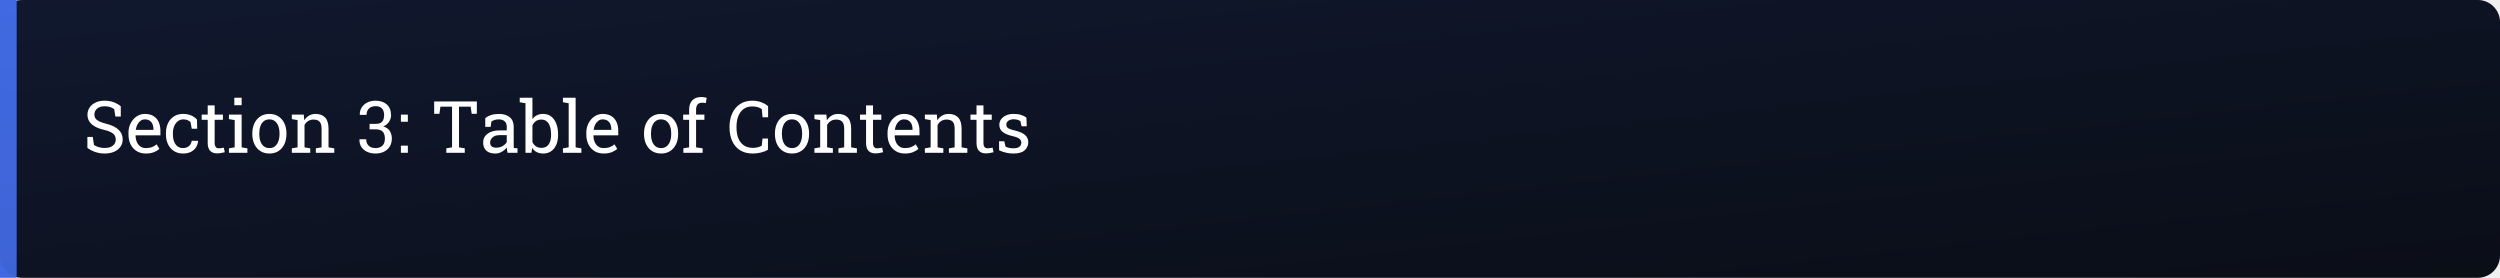
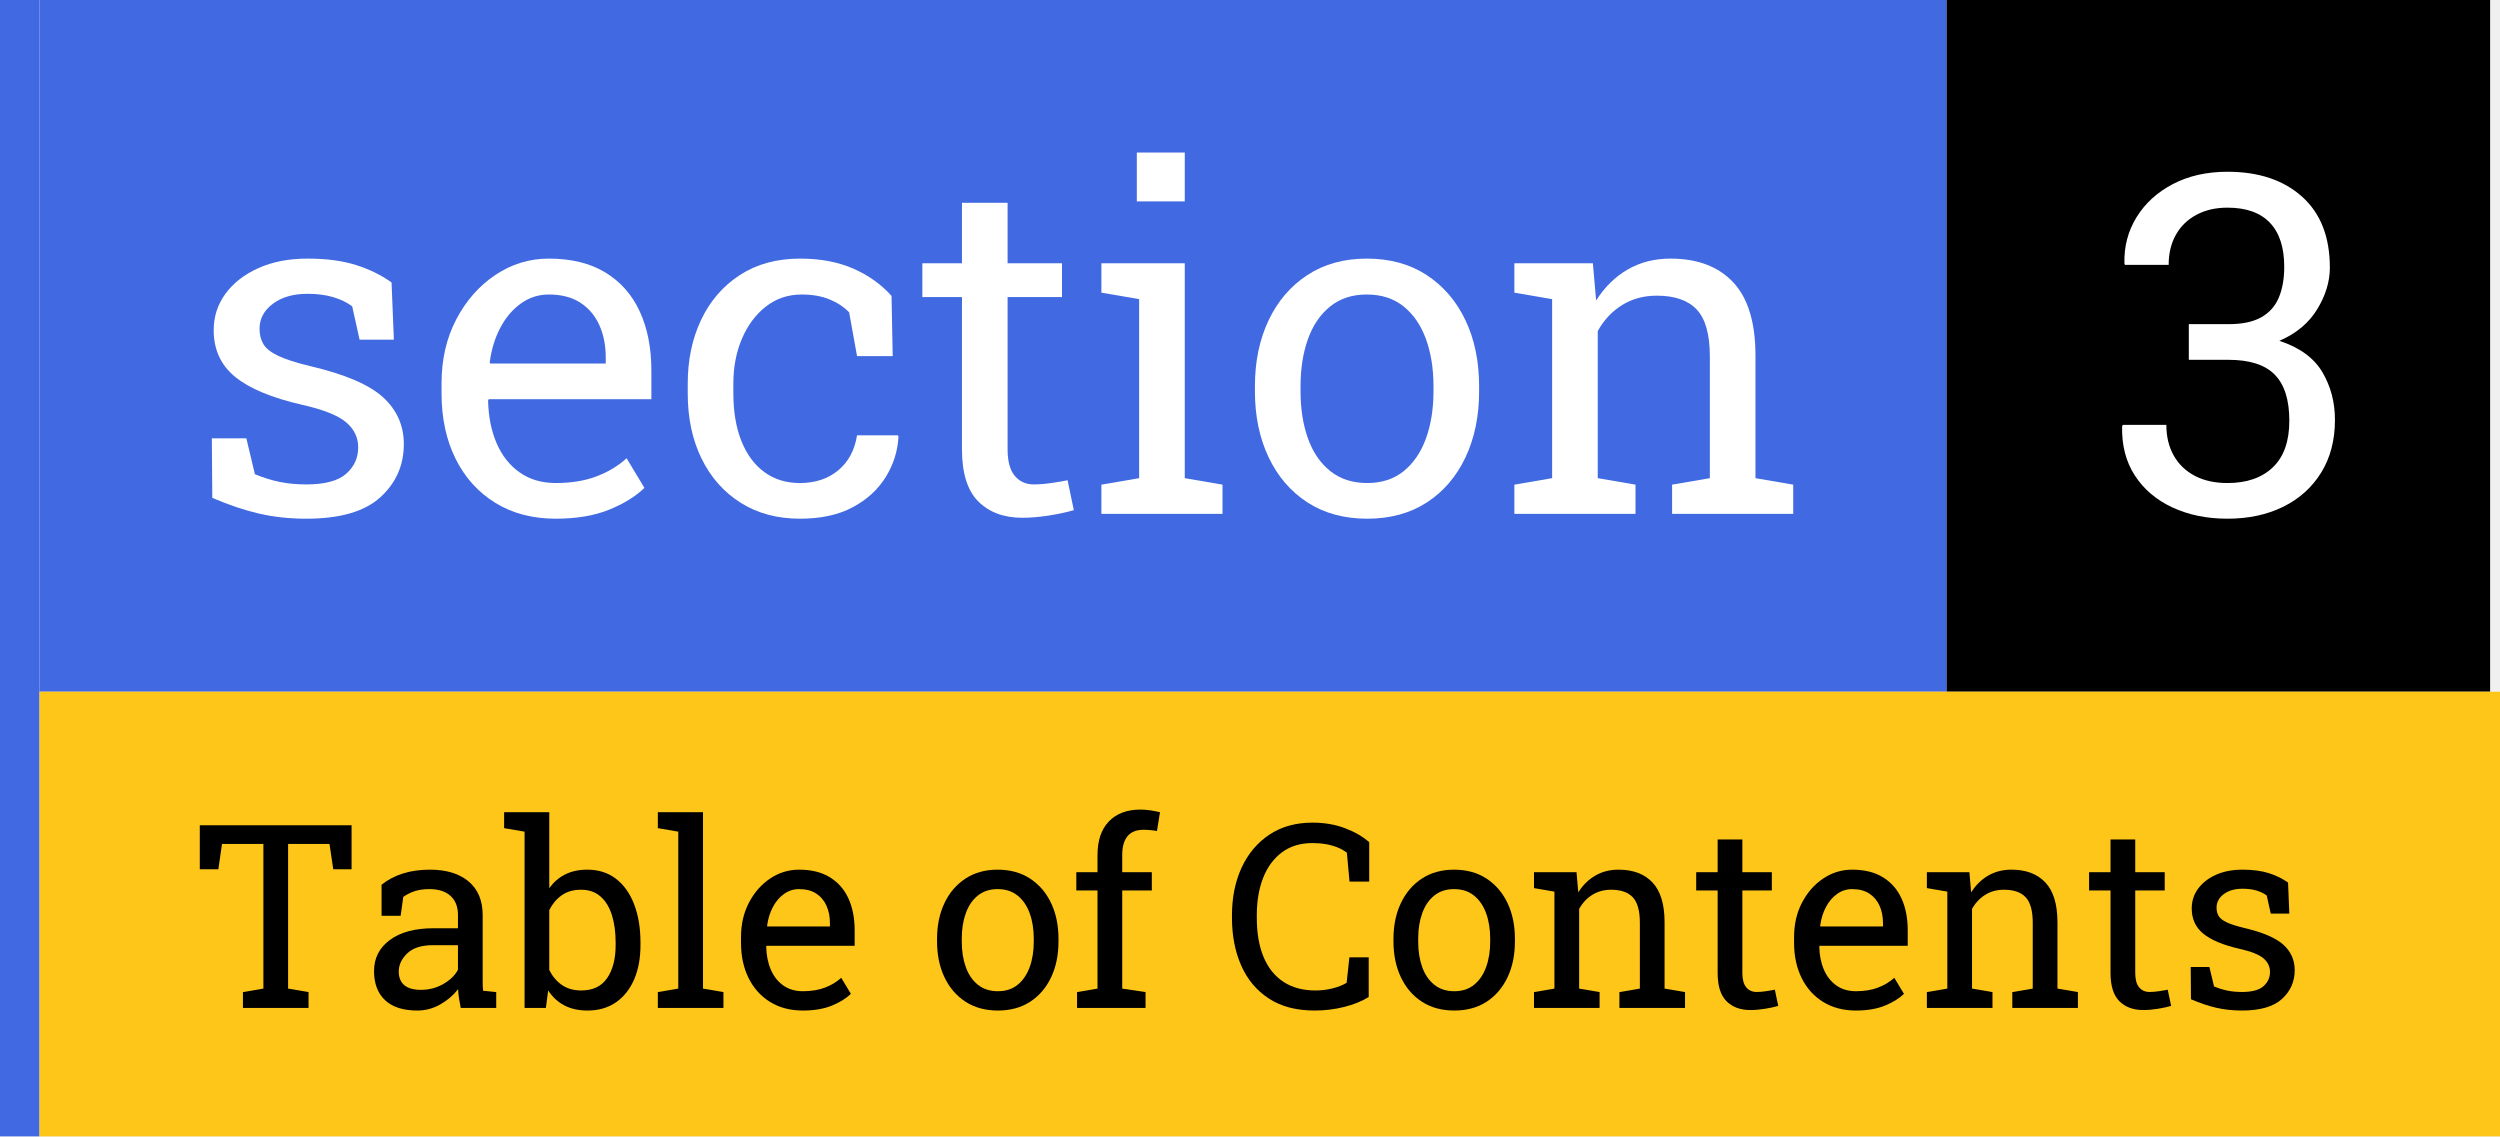
- <svg xmlns="http://www.w3.org/2000/svg" viewBox="0 0 900 100" width="900" height="100">
-   <defs>
-     <linearGradient id="headerGrad" x1="0%" y1="0%" x2="100%" y2="100%">
-       <stop offset="0%" style="stop-color:#4169E1;stop-opacity:1" />
-       <stop offset="100%" style="stop-color:#0A0E17;stop-opacity:1" />
-     </linearGradient>
-   </defs>
-   <rect width="900" height="100" fill="#0A0E17" rx="8" ry="8" />
-   <rect x="0" y="0" width="6" height="100" fill="#4169E1" rx="3" ry="0" />
-   <rect x="0" y="0" width="900" height="100" fill="url(#headerGrad)" opacity="0.12" rx="8" ry="8" />
-   <g fill="#ffffff">
-     <path d="M606 -21Q473 -21 350.0 18.0Q227 57 115 138V449H268L301 220Q366 180 442.0 158.0Q518 136 606 136Q706 136 775.5 166.5Q845 197 882.0 251.0Q919 305 919 377Q919 444 887.0 495.0Q855 546 781.5 584.5Q708 623 581 652Q431 687 327.5 745.5Q224 804 170.5 887.5Q117 971 117 1079Q117 1193 177.5 1283.0Q238 1373 346.0 1425.0Q454 1477 598 1477Q751 1477 868.5 1430.5Q986 1384 1062 1318V1027H909L876 1235Q831 1271 764.0 1295.0Q697 1319 598 1319Q514 1319 450.0 1289.5Q386 1260 350.0 1207.0Q314 1154 314 1082Q314 1019 346.5 972.0Q379 925 452.5 889.5Q526 854 649 823Q879 766 997.5 654.5Q1116 543 1116 379Q1116 262 1053.0 171.5Q990 81 875.5 30.0Q761 -21 606 -21Z" transform="translate(30, 55) scale(0.01269531, -0.01269531)" />
-     <path d="M567 -21Q417 -21 306.0 47.5Q195 116 134.5 238.0Q74 360 74 520V564Q74 718 137.5 839.5Q201 961 306.5 1031.5Q412 1102 537 1102Q683 1102 781.5 1042.0Q880 982 930.0 873.5Q980 765 980 618V495H278L275 490Q277 386 311.5 305.5Q346 225 411.0 179.0Q476 133 567 133Q667 133 742.5 161.5Q818 190 873 240L950 112Q892 56 796.5 17.5Q701 -21 567 -21ZM284 649H783V675Q783 753 755.5 814.5Q728 876 673.5 911.5Q619 947 537 947Q471 947 417.0 908.5Q363 870 328.0 804.0Q293 738 282 654Z" transform="translate(45.31055, 55) scale(0.01269531, -0.01269531)" />
-     <path d="M563 -21Q416 -21 307.0 47.5Q198 116 138.0 238.0Q78 360 78 520V562Q78 716 136.0 838.0Q194 960 303.0 1031.0Q412 1102 563 1102Q694 1102 792.5 1059.0Q891 1016 958 941L963 681H809L775 870Q741 905 690.0 926.0Q639 947 570 947Q482 947 415.5 895.0Q349 843 312.0 756.0Q275 669 275 562V520Q275 402 309.5 315.0Q344 228 408.5 180.5Q473 133 562 133Q662 133 728.0 188.0Q794 243 809 339H986L988 333Q983 240 933.0 159.0Q883 78 790.5 28.5Q698 -21 563 -21Z" transform="translate(58.75488, 55) scale(0.01269531, -0.01269531)" />
-     <path d="M456 -17Q336 -17 265.5 53.5Q195 124 195 279V936H24V1082H195V1343H392V1082H627V936H392V279Q392 201 423.0 164.0Q454 127 506 127Q541 127 584.0 133.5Q627 140 651 145L678 16Q635 3 572.5 -7.0Q510 -17 456 -17Z" transform="translate(72.30078, 55) scale(0.01269531, -0.01269531)" />
-     <path d="M67 0V126L230 154V927L67 955V1082H427V154L590 126V0ZM220 1349V1560H427V1349Z" transform="translate(81.56836, 55) scale(0.01269531, -0.01269531)" />
-     <path d="M563 -21Q413 -21 304.5 49.5Q196 120 137.0 244.5Q78 369 78 529V551Q78 711 137.0 835.5Q196 960 304.5 1031.0Q413 1102 561 1102Q711 1102 819.5 1031.0Q928 960 987.0 836.0Q1046 712 1046 551V529Q1046 368 987.0 243.5Q928 119 820.0 49.0Q712 -21 563 -21ZM563 133Q657 133 720.5 184.5Q784 236 816.5 325.5Q849 415 849 529V551Q849 665 816.5 754.5Q784 844 720.0 895.5Q656 947 561 947Q467 947 403.0 895.5Q339 844 307.0 754.5Q275 665 275 551V529Q275 415 307.0 325.5Q339 236 403.5 184.5Q468 133 563 133Z" transform="translate(89.8457, 55) scale(0.01269531, -0.01269531)" />
-     <path d="M74 0V126L237 154V927L74 955V1082H413L427 921Q481 1007 562.5 1054.5Q644 1102 748 1102Q923 1102 1019.0 999.5Q1115 897 1115 683V154L1278 126V0H755V126L918 154V679Q918 822 861.5 882.0Q805 942 689 942Q604 942 538.5 901.0Q473 860 434 789V154L597 126V0Z" transform="translate(104.1152, 55) scale(0.01269531, -0.01269531)" />
-     <path d="M530 -21Q397 -21 292.5 27.5Q188 76 130.0 165.5Q72 255 75 378L78 384H266Q266 308 298.0 251.5Q330 195 389.0 164.0Q448 133 530 133Q655 133 726.0 201.0Q797 269 797 402Q797 537 734.0 601.0Q671 665 535 665H363V819H535Q623 819 675.5 848.5Q728 878 751.5 933.5Q775 989 775 1067Q775 1192 713.0 1257.0Q651 1322 530 1322Q454 1322 396.5 1291.5Q339 1261 307.5 1205.5Q276 1150 276 1075H87L85 1081Q82 1191 137.5 1281.0Q193 1371 294.5 1424.0Q396 1477 530 1477Q732 1477 852.0 1369.5Q972 1262 972 1063Q972 973 917.5 883.5Q863 794 754 747Q885 704 939.5 612.0Q994 520 994 406Q994 274 934.5 178.0Q875 82 770.5 30.5Q666 -21 530 -21Z" transform="translate(128.445, 55) scale(0.01269531, -0.01269531)" />
-     <path d="M145 0V202H342V0ZM145 880V1082H342V880Z" transform="translate(142.4861, 55) scale(0.01269531, -0.01269531)" />
-     <path d="M440 0V126L603 154V1307H273L244 1105H96V1456H1306V1105H1160L1130 1307H800V154L963 126V0Z" transform="translate(155.0854, 55) scale(0.01269531, -0.01269531)" />
-     <path d="M424 -21Q255 -21 167.0 61.5Q79 144 79 294Q79 448 205.0 541.5Q331 635 555 635H748V741Q748 839 688.5 893.0Q629 947 521 947Q453 947 403.0 930.5Q353 914 312 885L291 734H139V982Q212 1041 309.0 1071.5Q406 1102 524 1102Q721 1102 833.0 1008.0Q945 914 945 739V218Q945 197 945.5 177.0Q946 157 948 137L1053 126V0H770Q761 44 756.0 79.0Q751 114 749 149Q692 76 606.5 27.5Q521 -21 424 -21ZM453 144Q551 144 632.0 191.0Q713 238 748 304V500H548Q412 500 344.0 435.0Q276 370 276 290Q276 219 320.0 181.5Q364 144 453 144Z" transform="translate(172.935, 55) scale(0.01269531, -0.01269531)" />
-     <path d="M649 -21Q543 -21 465.0 19.5Q387 60 335 139L317 0H147V1405L-16 1433V1560H344V954Q395 1026 470.5 1064.0Q546 1102 647 1102Q781 1102 875.5 1029.5Q970 957 1020.5 826.0Q1071 695 1071 521V500Q1071 344 1020.5 227.0Q970 110 875.5 44.5Q781 -21 649 -21ZM599 139Q738 139 805.5 238.0Q873 337 873 500V521Q873 646 843.0 740.5Q813 835 752.0 888.5Q691 942 597 942Q506 942 443.5 898.0Q381 854 344 780V302Q381 227 444.5 183.0Q508 139 599 139Z" transform="translate(187.3061, 55) scale(0.01269531, -0.01269531)" />
-     <path d="M64 0V126L227 154V1405L64 1433V1560H424V154L587 126V0Z" transform="translate(201.8422, 55) scale(0.01269531, -0.01269531)" />
-     <path d="M567 -21Q417 -21 306.0 47.5Q195 116 134.5 238.0Q74 360 74 520V564Q74 718 137.5 839.5Q201 961 306.5 1031.5Q412 1102 537 1102Q683 1102 781.5 1042.0Q880 982 930.0 873.5Q980 765 980 618V495H278L275 490Q277 386 311.5 305.5Q346 225 411.0 179.0Q476 133 567 133Q667 133 742.5 161.5Q818 190 873 240L950 112Q892 56 796.5 17.5Q701 -21 567 -21ZM284 649H783V675Q783 753 755.5 814.5Q728 876 673.5 911.5Q619 947 537 947Q471 947 417.0 908.5Q363 870 328.0 804.0Q293 738 282 654Z" transform="translate(210.1323, 55) scale(0.01269531, -0.01269531)" />
-     <path d="M563 -21Q413 -21 304.5 49.5Q196 120 137.0 244.5Q78 369 78 529V551Q78 711 137.0 835.5Q196 960 304.5 1031.0Q413 1102 561 1102Q711 1102 819.5 1031.0Q928 960 987.0 836.0Q1046 712 1046 551V529Q1046 368 987.0 243.5Q928 119 820.0 49.0Q712 -21 563 -21ZM563 133Q657 133 720.5 184.5Q784 236 816.5 325.5Q849 415 849 529V551Q849 665 816.5 754.5Q784 844 720.0 895.5Q656 947 561 947Q467 947 403.0 895.5Q339 844 307.0 754.5Q275 665 275 551V529Q275 415 307.0 325.5Q339 236 403.5 184.5Q468 133 563 133Z" transform="translate(230.8566, 55) scale(0.01269531, -0.01269531)" />
-     <path d="M70 0V126L233 154V936H64V1082H233V1219Q233 1392 323.5 1486.5Q414 1581 576 1581Q610 1581 649.5 1575.5Q689 1570 731 1560L707 1410Q689 1414 658.5 1417.0Q628 1420 601 1420Q514 1420 472.0 1368.5Q430 1317 430 1219V1082H666V936H430V154L616 126V0Z" transform="translate(245.1261, 55) scale(0.01269531, -0.01269531)" />
-     <path d="M739 -21Q520 -21 373.5 75.0Q227 171 153.5 338.0Q80 505 80 717V738Q80 952 157.0 1118.5Q234 1285 378.0 1381.0Q522 1477 722 1477Q863 1477 980.0 1433.0Q1097 1389 1174 1321V1007H1017L996 1237Q964 1262 922.5 1279.0Q881 1296 830.5 1305.0Q780 1314 721 1314Q578 1314 479.0 1240.5Q380 1167 329.0 1038.0Q278 909 278 740V717Q278 534 332.5 404.5Q387 275 491.5 207.0Q596 139 746 139Q816 139 883.0 156.0Q950 173 994 200L1016 403H1170V87Q1088 36 974.0 7.5Q860 -21 739 -21Z" transform="translate(261.6102, 55) scale(0.01269531, -0.01269531)" />
-     <path d="M563 -21Q413 -21 304.5 49.5Q196 120 137.0 244.5Q78 369 78 529V551Q78 711 137.0 835.5Q196 960 304.5 1031.0Q413 1102 561 1102Q711 1102 819.5 1031.0Q928 960 987.0 836.0Q1046 712 1046 551V529Q1046 368 987.0 243.5Q928 119 820.0 49.0Q712 -21 563 -21ZM563 133Q657 133 720.5 184.5Q784 236 816.5 325.5Q849 415 849 529V551Q849 665 816.5 754.5Q784 844 720.0 895.5Q656 947 561 947Q467 947 403.0 895.5Q339 844 307.0 754.5Q275 665 275 551V529Q275 415 307.0 325.5Q339 236 403.5 184.5Q468 133 563 133Z" transform="translate(277.9872, 55) scale(0.01269531, -0.01269531)" />
-     <path d="M74 0V126L237 154V927L74 955V1082H413L427 921Q481 1007 562.5 1054.5Q644 1102 748 1102Q923 1102 1019.0 999.5Q1115 897 1115 683V154L1278 126V0H755V126L918 154V679Q918 822 861.5 882.0Q805 942 689 942Q604 942 538.5 901.0Q473 860 434 789V154L597 126V0Z" transform="translate(292.2567, 55) scale(0.01269531, -0.01269531)" />
-     <path d="M456 -17Q336 -17 265.5 53.5Q195 124 195 279V936H24V1082H195V1343H392V1082H627V936H392V279Q392 201 423.0 164.0Q454 127 506 127Q541 127 584.0 133.5Q627 140 651 145L678 16Q635 3 572.5 -7.0Q510 -17 456 -17Z" transform="translate(309.3065, 55) scale(0.01269531, -0.01269531)" />
-     <path d="M567 -21Q417 -21 306.0 47.5Q195 116 134.5 238.0Q74 360 74 520V564Q74 718 137.5 839.5Q201 961 306.5 1031.5Q412 1102 537 1102Q683 1102 781.5 1042.0Q880 982 930.0 873.5Q980 765 980 618V495H278L275 490Q277 386 311.5 305.5Q346 225 411.0 179.0Q476 133 567 133Q667 133 742.5 161.5Q818 190 873 240L950 112Q892 56 796.5 17.5Q701 -21 567 -21ZM284 649H783V675Q783 753 755.5 814.5Q728 876 673.5 911.5Q619 947 537 947Q471 947 417.0 908.5Q363 870 328.0 804.0Q293 738 282 654Z" transform="translate(318.5741, 55) scale(0.01269531, -0.01269531)" />
-     <path d="M74 0V126L237 154V927L74 955V1082H413L427 921Q481 1007 562.5 1054.5Q644 1102 748 1102Q923 1102 1019.0 999.5Q1115 897 1115 683V154L1278 126V0H755V126L918 154V679Q918 822 861.5 882.0Q805 942 689 942Q604 942 538.5 901.0Q473 860 434 789V154L597 126V0Z" transform="translate(332.0184, 55) scale(0.01269531, -0.01269531)" />
-     <path d="M456 -17Q336 -17 265.5 53.5Q195 124 195 279V936H24V1082H195V1343H392V1082H627V936H392V279Q392 201 423.0 164.0Q454 127 506 127Q541 127 584.0 133.5Q627 140 651 145L678 16Q635 3 572.5 -7.0Q510 -17 456 -17Z" transform="translate(349.0682, 55) scale(0.01269531, -0.01269531)" />
-     <path d="M512 -21Q403 -21 308.0 1.0Q213 23 106 69L104 326H253L290 171Q346 148 398.5 137.5Q451 127 512 127Q632 127 684.0 173.0Q736 219 736 287Q736 351 683.5 395.5Q631 440 493 471Q297 516 204.5 591.5Q112 667 112 793Q112 881 163.0 950.5Q214 1020 305.0 1061.0Q396 1102 517 1102Q640 1102 727.5 1074.0Q815 1046 880 999L890 752H742L710 896Q675 922 627.0 936.0Q579 950 517 950Q425 950 367.5 907.0Q310 864 310 799Q310 761 326.5 733.0Q343 705 390.0 682.5Q437 660 528 638Q754 585 843.5 503.0Q933 421 933 301Q933 164 831.5 71.5Q730 -21 512 -21Z" transform="translate(358.3358, 55) scale(0.01269531, -0.01269531)" />
+ <svg xmlns="http://www.w3.org/2000/svg" viewBox="0 0 253 115" width="253" height="115">
+   <rect x="0" y="0" width="4" height="115" fill="#4169E1" />
+   <rect x="4" y="0" width="193" height="70" fill="#4169E1" />
+   <rect x="197" y="0" width="55" height="70" fill="#000000" />
+   <rect x="4" y="70" width="249" height="45" fill="#FEC618" />
+   <g fill="#FFFFFF">
+     <path d="M512 -21Q403 -21 308.0 1.0Q213 23 106 69L104 326H253L290 171Q346 148 398.5 137.5Q451 127 512 127Q632 127 684.0 173.0Q736 219 736 287Q736 351 683.5 395.5Q631 440 493 471Q297 516 204.5 591.5Q112 667 112 793Q112 881 163.0 950.5Q214 1020 305.0 1061.0Q396 1102 517 1102Q640 1102 727.5 1074.0Q815 1046 880 999L890 752H742L710 896Q675 922 627.0 936.0Q579 950 517 950Q425 950 367.5 907.0Q310 864 310 799Q310 761 326.5 733.0Q343 705 390.0 682.5Q437 660 528 638Q754 585 843.5 503.0Q933 421 933 301Q933 164 831.5 71.5Q730 -21 512 -21Z" transform="translate(19.00, 52.00) scale(0.023438, -0.023438)" />
+     <path d="M567 -21Q417 -21 306.0 47.5Q195 116 134.5 238.0Q74 360 74 520V564Q74 718 137.5 839.5Q201 961 306.5 1031.5Q412 1102 537 1102Q683 1102 781.5 1042.0Q880 982 930.0 873.5Q980 765 980 618V495H278L275 490Q277 386 311.5 305.5Q346 225 411.0 179.0Q476 133 567 133Q667 133 742.5 161.5Q818 190 873 240L950 112Q892 56 796.5 17.5Q701 -21 567 -21ZM284 649H783V675Q783 753 755.5 814.5Q728 876 673.5 911.5Q619 947 537 947Q471 947 417.0 908.5Q363 870 328.0 804.0Q293 738 282 654Z" transform="translate(42.95, 52.00) scale(0.023438, -0.023438)" />
+     <path d="M563 -21Q416 -21 307.0 47.5Q198 116 138.0 238.0Q78 360 78 520V562Q78 716 136.0 838.0Q194 960 303.0 1031.0Q412 1102 563 1102Q694 1102 792.5 1059.0Q891 1016 958 941L963 681H809L775 870Q741 905 690.0 926.0Q639 947 570 947Q482 947 415.5 895.0Q349 843 312.0 756.0Q275 669 275 562V520Q275 402 309.5 315.0Q344 228 408.5 180.5Q473 133 562 133Q662 133 728.0 188.0Q794 243 809 339H986L988 333Q983 240 933.0 159.0Q883 78 790.5 28.5Q698 -21 563 -21Z" transform="translate(67.77, 52.00) scale(0.023438, -0.023438)" />
+     <path d="M456 -17Q336 -17 265.5 53.5Q195 124 195 279V936H24V1082H195V1343H392V1082H627V936H392V279Q392 201 423.0 164.0Q454 127 506 127Q541 127 584.0 133.5Q627 140 651 145L678 16Q635 3 572.5 -7.0Q510 -17 456 -17Z" transform="translate(92.78, 52.00) scale(0.023438, -0.023438)" />
+     <path d="M67 0V126L230 154V927L67 955V1082H427V154L590 126V0ZM220 1349V1560H427V1349Z" transform="translate(109.89, 52.00) scale(0.023438, -0.023438)" />
+     <path d="M563 -21Q413 -21 304.5 49.5Q196 120 137.0 244.5Q78 369 78 529V551Q78 711 137.0 835.5Q196 960 304.5 1031.0Q413 1102 561 1102Q711 1102 819.5 1031.0Q928 960 987.0 836.0Q1046 712 1046 551V529Q1046 368 987.0 243.5Q928 119 820.0 49.0Q712 -21 563 -21ZM563 133Q657 133 720.5 184.5Q784 236 816.5 325.5Q849 415 849 529V551Q849 665 816.5 754.5Q784 844 720.0 895.5Q656 947 561 947Q467 947 403.0 895.5Q339 844 307.0 754.5Q275 665 275 551V529Q275 415 307.0 325.5Q339 236 403.5 184.5Q468 133 563 133Z" transform="translate(125.17, 52.00) scale(0.023438, -0.023438)" />
+     <path d="M74 0V126L237 154V927L74 955V1082H413L427 921Q481 1007 562.5 1054.5Q644 1102 748 1102Q923 1102 1019.0 999.5Q1115 897 1115 683V154L1278 126V0H755V126L918 154V679Q918 822 861.5 882.0Q805 942 689 942Q604 942 538.5 901.0Q473 860 434 789V154L597 126V0Z" transform="translate(151.52, 52.00) scale(0.023438, -0.023438)" />
+   </g>
+   <g fill="#FFFFFF">
+     <path d="M530 -21Q397 -21 292.5 27.5Q188 76 130.0 165.5Q72 255 75 378L78 384H266Q266 308 298.0 251.5Q330 195 389.0 164.0Q448 133 530 133Q655 133 726.0 201.0Q797 269 797 402Q797 537 734.0 601.0Q671 665 535 665H363V819H535Q623 819 675.5 848.5Q728 878 751.5 933.5Q775 989 775 1067Q775 1192 713.0 1257.0Q651 1322 530 1322Q454 1322 396.5 1291.5Q339 1261 307.5 1205.5Q276 1150 276 1075H87L85 1081Q82 1191 137.5 1281.0Q193 1371 294.5 1424.0Q396 1477 530 1477Q732 1477 852.0 1369.5Q972 1262 972 1063Q972 973 917.5 883.5Q863 794 754 747Q885 704 939.5 612.0Q994 520 994 406Q994 274 934.5 178.0Q875 82 770.5 30.5Q666 -21 530 -21Z" transform="translate(213.00, 52.00) scale(0.023438, -0.023438)" />
+   </g>
+   <g fill="#000000">
+     <path d="M440 0V126L603 154V1307H273L244 1105H96V1456H1306V1105H1160L1130 1307H800V154L963 126V0Z" transform="translate(19.00, 102.00) scale(0.012695, -0.012695)" />
+     <path d="M424 -21Q255 -21 167.0 61.5Q79 144 79 294Q79 448 205.0 541.5Q331 635 555 635H748V741Q748 839 688.5 893.0Q629 947 521 947Q453 947 403.0 930.5Q353 914 312 885L291 734H139V982Q212 1041 309.0 1071.5Q406 1102 524 1102Q721 1102 833.0 1008.0Q945 914 945 739V218Q945 197 945.5 177.0Q946 157 948 137L1053 126V0H770Q761 44 756.0 79.0Q751 114 749 149Q692 76 606.5 27.5Q521 -21 424 -21ZM453 144Q551 144 632.0 191.0Q713 238 748 304V500H548Q412 500 344.0 435.0Q276 370 276 290Q276 219 320.0 181.5Q364 144 453 144Z" transform="translate(36.85, 102.00) scale(0.012695, -0.012695)" />
+     <path d="M649 -21Q543 -21 465.0 19.5Q387 60 335 139L317 0H147V1405L-16 1433V1560H344V954Q395 1026 470.5 1064.0Q546 1102 647 1102Q781 1102 875.5 1029.5Q970 957 1020.5 826.0Q1071 695 1071 521V500Q1071 344 1020.5 227.0Q970 110 875.5 44.5Q781 -21 649 -21ZM599 139Q738 139 805.5 238.0Q873 337 873 500V521Q873 646 843.0 740.5Q813 835 752.0 888.5Q691 942 597 942Q506 942 443.5 898.0Q381 854 344 780V302Q381 227 444.5 183.0Q508 139 599 139Z" transform="translate(51.22, 102.00) scale(0.012695, -0.012695)" />
+     <path d="M64 0V126L227 154V1405L64 1433V1560H424V154L587 126V0Z" transform="translate(65.76, 102.00) scale(0.012695, -0.012695)" />
+     <path d="M567 -21Q417 -21 306.0 47.5Q195 116 134.5 238.0Q74 360 74 520V564Q74 718 137.5 839.5Q201 961 306.5 1031.5Q412 1102 537 1102Q683 1102 781.5 1042.0Q880 982 930.0 873.5Q980 765 980 618V495H278L275 490Q277 386 311.5 305.5Q346 225 411.0 179.0Q476 133 567 133Q667 133 742.5 161.5Q818 190 873 240L950 112Q892 56 796.5 17.5Q701 -21 567 -21ZM284 649H783V675Q783 753 755.5 814.5Q728 876 673.5 911.5Q619 947 537 947Q471 947 417.0 908.5Q363 870 328.0 804.0Q293 738 282 654Z" transform="translate(74.05, 102.00) scale(0.012695, -0.012695)" />
+     <path d="M563 -21Q413 -21 304.5 49.5Q196 120 137.0 244.5Q78 369 78 529V551Q78 711 137.0 835.5Q196 960 304.5 1031.0Q413 1102 561 1102Q711 1102 819.5 1031.0Q928 960 987.0 836.0Q1046 712 1046 551V529Q1046 368 987.0 243.5Q928 119 820.0 49.0Q712 -21 563 -21ZM563 133Q657 133 720.5 184.5Q784 236 816.5 325.5Q849 415 849 529V551Q849 665 816.5 754.5Q784 844 720.0 895.5Q656 947 561 947Q467 947 403.0 895.5Q339 844 307.0 754.5Q275 665 275 551V529Q275 415 307.0 325.5Q339 236 403.5 184.5Q468 133 563 133Z" transform="translate(93.84, 102.00) scale(0.012695, -0.012695)" />
+     <path d="M70 0V126L233 154V936H64V1082H233V1219Q233 1392 323.5 1486.5Q414 1581 576 1581Q610 1581 649.5 1575.5Q689 1570 731 1560L707 1410Q689 1414 658.5 1417.0Q628 1420 601 1420Q514 1420 472.0 1368.5Q430 1317 430 1219V1082H666V936H430V154L616 126V0Z" transform="translate(108.11, 102.00) scale(0.012695, -0.012695)" />
+     <path d="M739 -21Q520 -21 373.5 75.0Q227 171 153.5 338.0Q80 505 80 717V738Q80 952 157.0 1118.5Q234 1285 378.0 1381.0Q522 1477 722 1477Q863 1477 980.0 1433.0Q1097 1389 1174 1321V1007H1017L996 1237Q964 1262 922.5 1279.0Q881 1296 830.5 1305.0Q780 1314 721 1314Q578 1314 479.0 1240.5Q380 1167 329.0 1038.0Q278 909 278 740V717Q278 534 332.5 404.5Q387 275 491.5 207.0Q596 139 746 139Q816 139 883.0 156.0Q950 173 994 200L1016 403H1170V87Q1088 36 974.0 7.5Q860 -21 739 -21Z" transform="translate(123.66, 102.00) scale(0.012695, -0.012695)" />
+     <path d="M563 -21Q413 -21 304.5 49.5Q196 120 137.0 244.5Q78 369 78 529V551Q78 711 137.0 835.5Q196 960 304.5 1031.0Q413 1102 561 1102Q711 1102 819.5 1031.0Q928 960 987.0 836.0Q1046 712 1046 551V529Q1046 368 987.0 243.5Q928 119 820.0 49.0Q712 -21 563 -21ZM563 133Q657 133 720.5 184.5Q784 236 816.5 325.5Q849 415 849 529V551Q849 665 816.5 754.5Q784 844 720.0 895.5Q656 947 561 947Q467 947 403.0 895.5Q339 844 307.0 754.5Q275 665 275 551V529Q275 415 307.0 325.5Q339 236 403.5 184.5Q468 133 563 133Z" transform="translate(140.03, 102.00) scale(0.012695, -0.012695)" />
+     <path d="M74 0V126L237 154V927L74 955V1082H413L427 921Q481 1007 562.5 1054.5Q644 1102 748 1102Q923 1102 1019.0 999.5Q1115 897 1115 683V154L1278 126V0H755V126L918 154V679Q918 822 861.5 882.0Q805 942 689 942Q604 942 538.5 901.0Q473 860 434 789V154L597 126V0Z" transform="translate(154.30, 102.00) scale(0.012695, -0.012695)" />
+     <path d="M456 -17Q336 -17 265.5 53.5Q195 124 195 279V936H24V1082H195V1343H392V1082H627V936H392V279Q392 201 423.0 164.0Q454 127 506 127Q541 127 584.0 133.5Q627 140 651 145L678 16Q635 3 572.5 -7.0Q510 -17 456 -17Z" transform="translate(171.35, 102.00) scale(0.012695, -0.012695)" />
+     <path d="M567 -21Q417 -21 306.0 47.5Q195 116 134.5 238.0Q74 360 74 520V564Q74 718 137.5 839.5Q201 961 306.5 1031.5Q412 1102 537 1102Q683 1102 781.5 1042.0Q880 982 930.0 873.5Q980 765 980 618V495H278L275 490Q277 386 311.5 305.5Q346 225 411.0 179.0Q476 133 567 133Q667 133 742.5 161.5Q818 190 873 240L950 112Q892 56 796.5 17.5Q701 -21 567 -21ZM284 649H783V675Q783 753 755.5 814.5Q728 876 673.5 911.5Q619 947 537 947Q471 947 417.0 908.5Q363 870 328.0 804.0Q293 738 282 654Z" transform="translate(180.62, 102.00) scale(0.012695, -0.012695)" />
+     <path d="M74 0V126L237 154V927L74 955V1082H413L427 921Q481 1007 562.5 1054.5Q644 1102 748 1102Q923 1102 1019.0 999.5Q1115 897 1115 683V154L1278 126V0H755V126L918 154V679Q918 822 861.5 882.0Q805 942 689 942Q604 942 538.5 901.0Q473 860 434 789V154L597 126V0Z" transform="translate(194.06, 102.00) scale(0.012695, -0.012695)" />
+     <path d="M456 -17Q336 -17 265.5 53.5Q195 124 195 279V936H24V1082H195V1343H392V1082H627V936H392V279Q392 201 423.0 164.0Q454 127 506 127Q541 127 584.0 133.5Q627 140 651 145L678 16Q635 3 572.5 -7.0Q510 -17 456 -17Z" transform="translate(211.11, 102.00) scale(0.012695, -0.012695)" />
+     <path d="M512 -21Q403 -21 308.0 1.0Q213 23 106 69L104 326H253L290 171Q346 148 398.5 137.5Q451 127 512 127Q632 127 684.0 173.0Q736 219 736 287Q736 351 683.5 395.5Q631 440 493 471Q297 516 204.5 591.5Q112 667 112 793Q112 881 163.0 950.5Q214 1020 305.0 1061.0Q396 1102 517 1102Q640 1102 727.5 1074.0Q815 1046 880 999L890 752H742L710 896Q675 922 627.0 936.0Q579 950 517 950Q425 950 367.5 907.0Q310 864 310 799Q310 761 326.5 733.0Q343 705 390.0 682.5Q437 660 528 638Q754 585 843.5 503.0Q933 421 933 301Q933 164 831.5 71.5Q730 -21 512 -21Z" transform="translate(220.38, 102.00) scale(0.012695, -0.012695)" />
  </g>
</svg>
